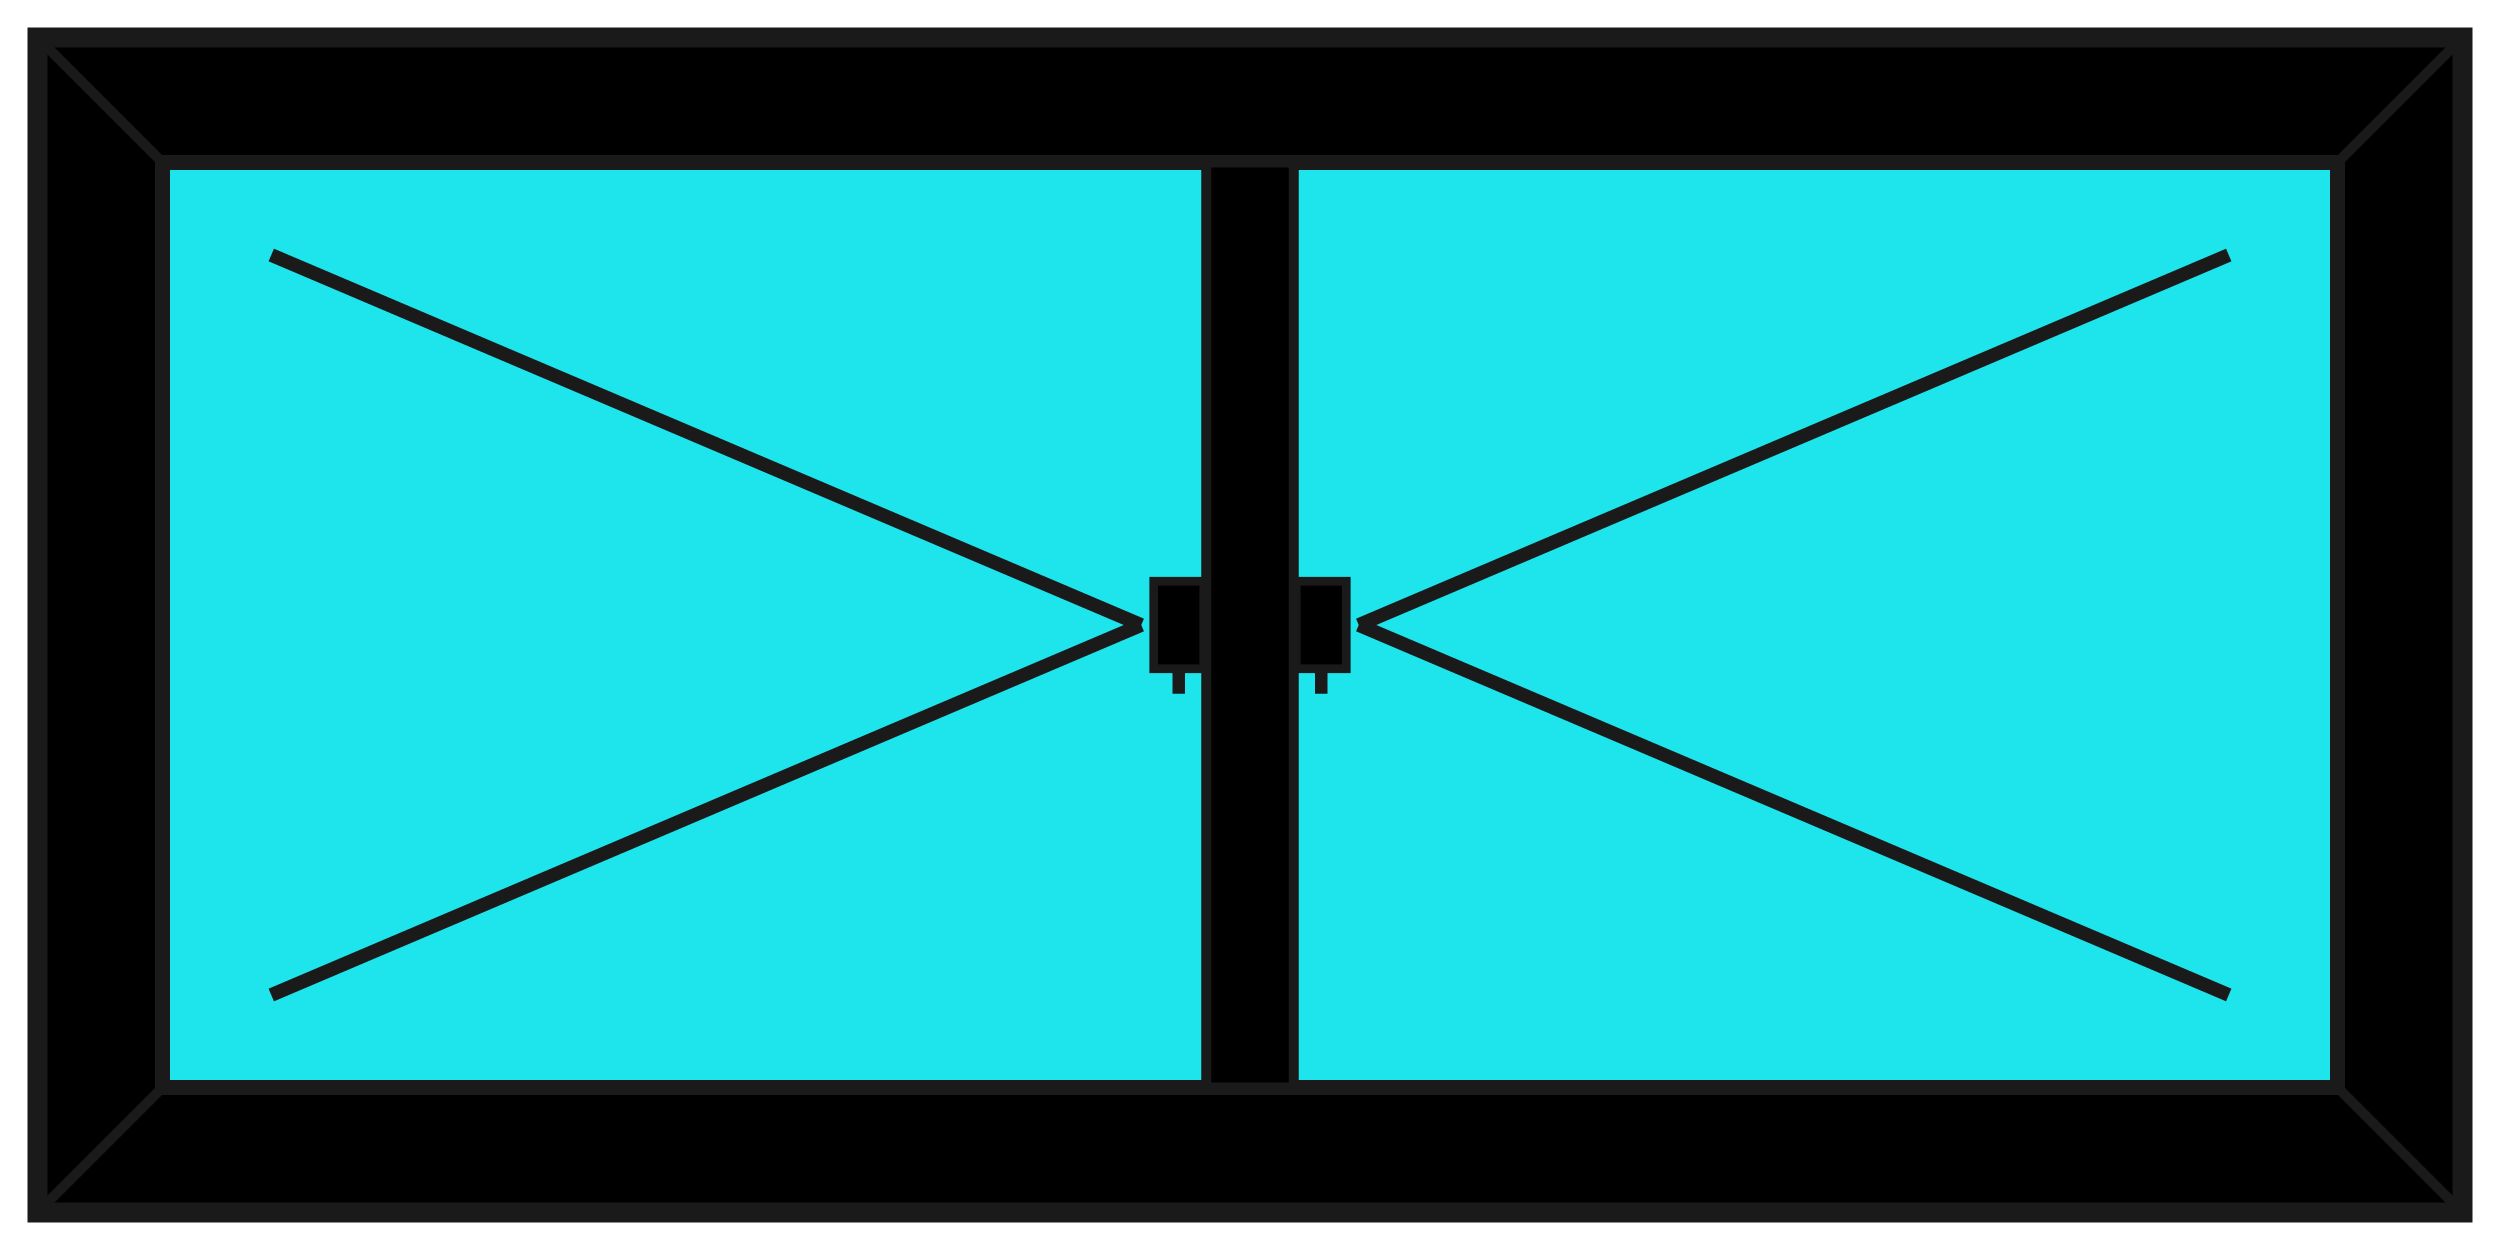
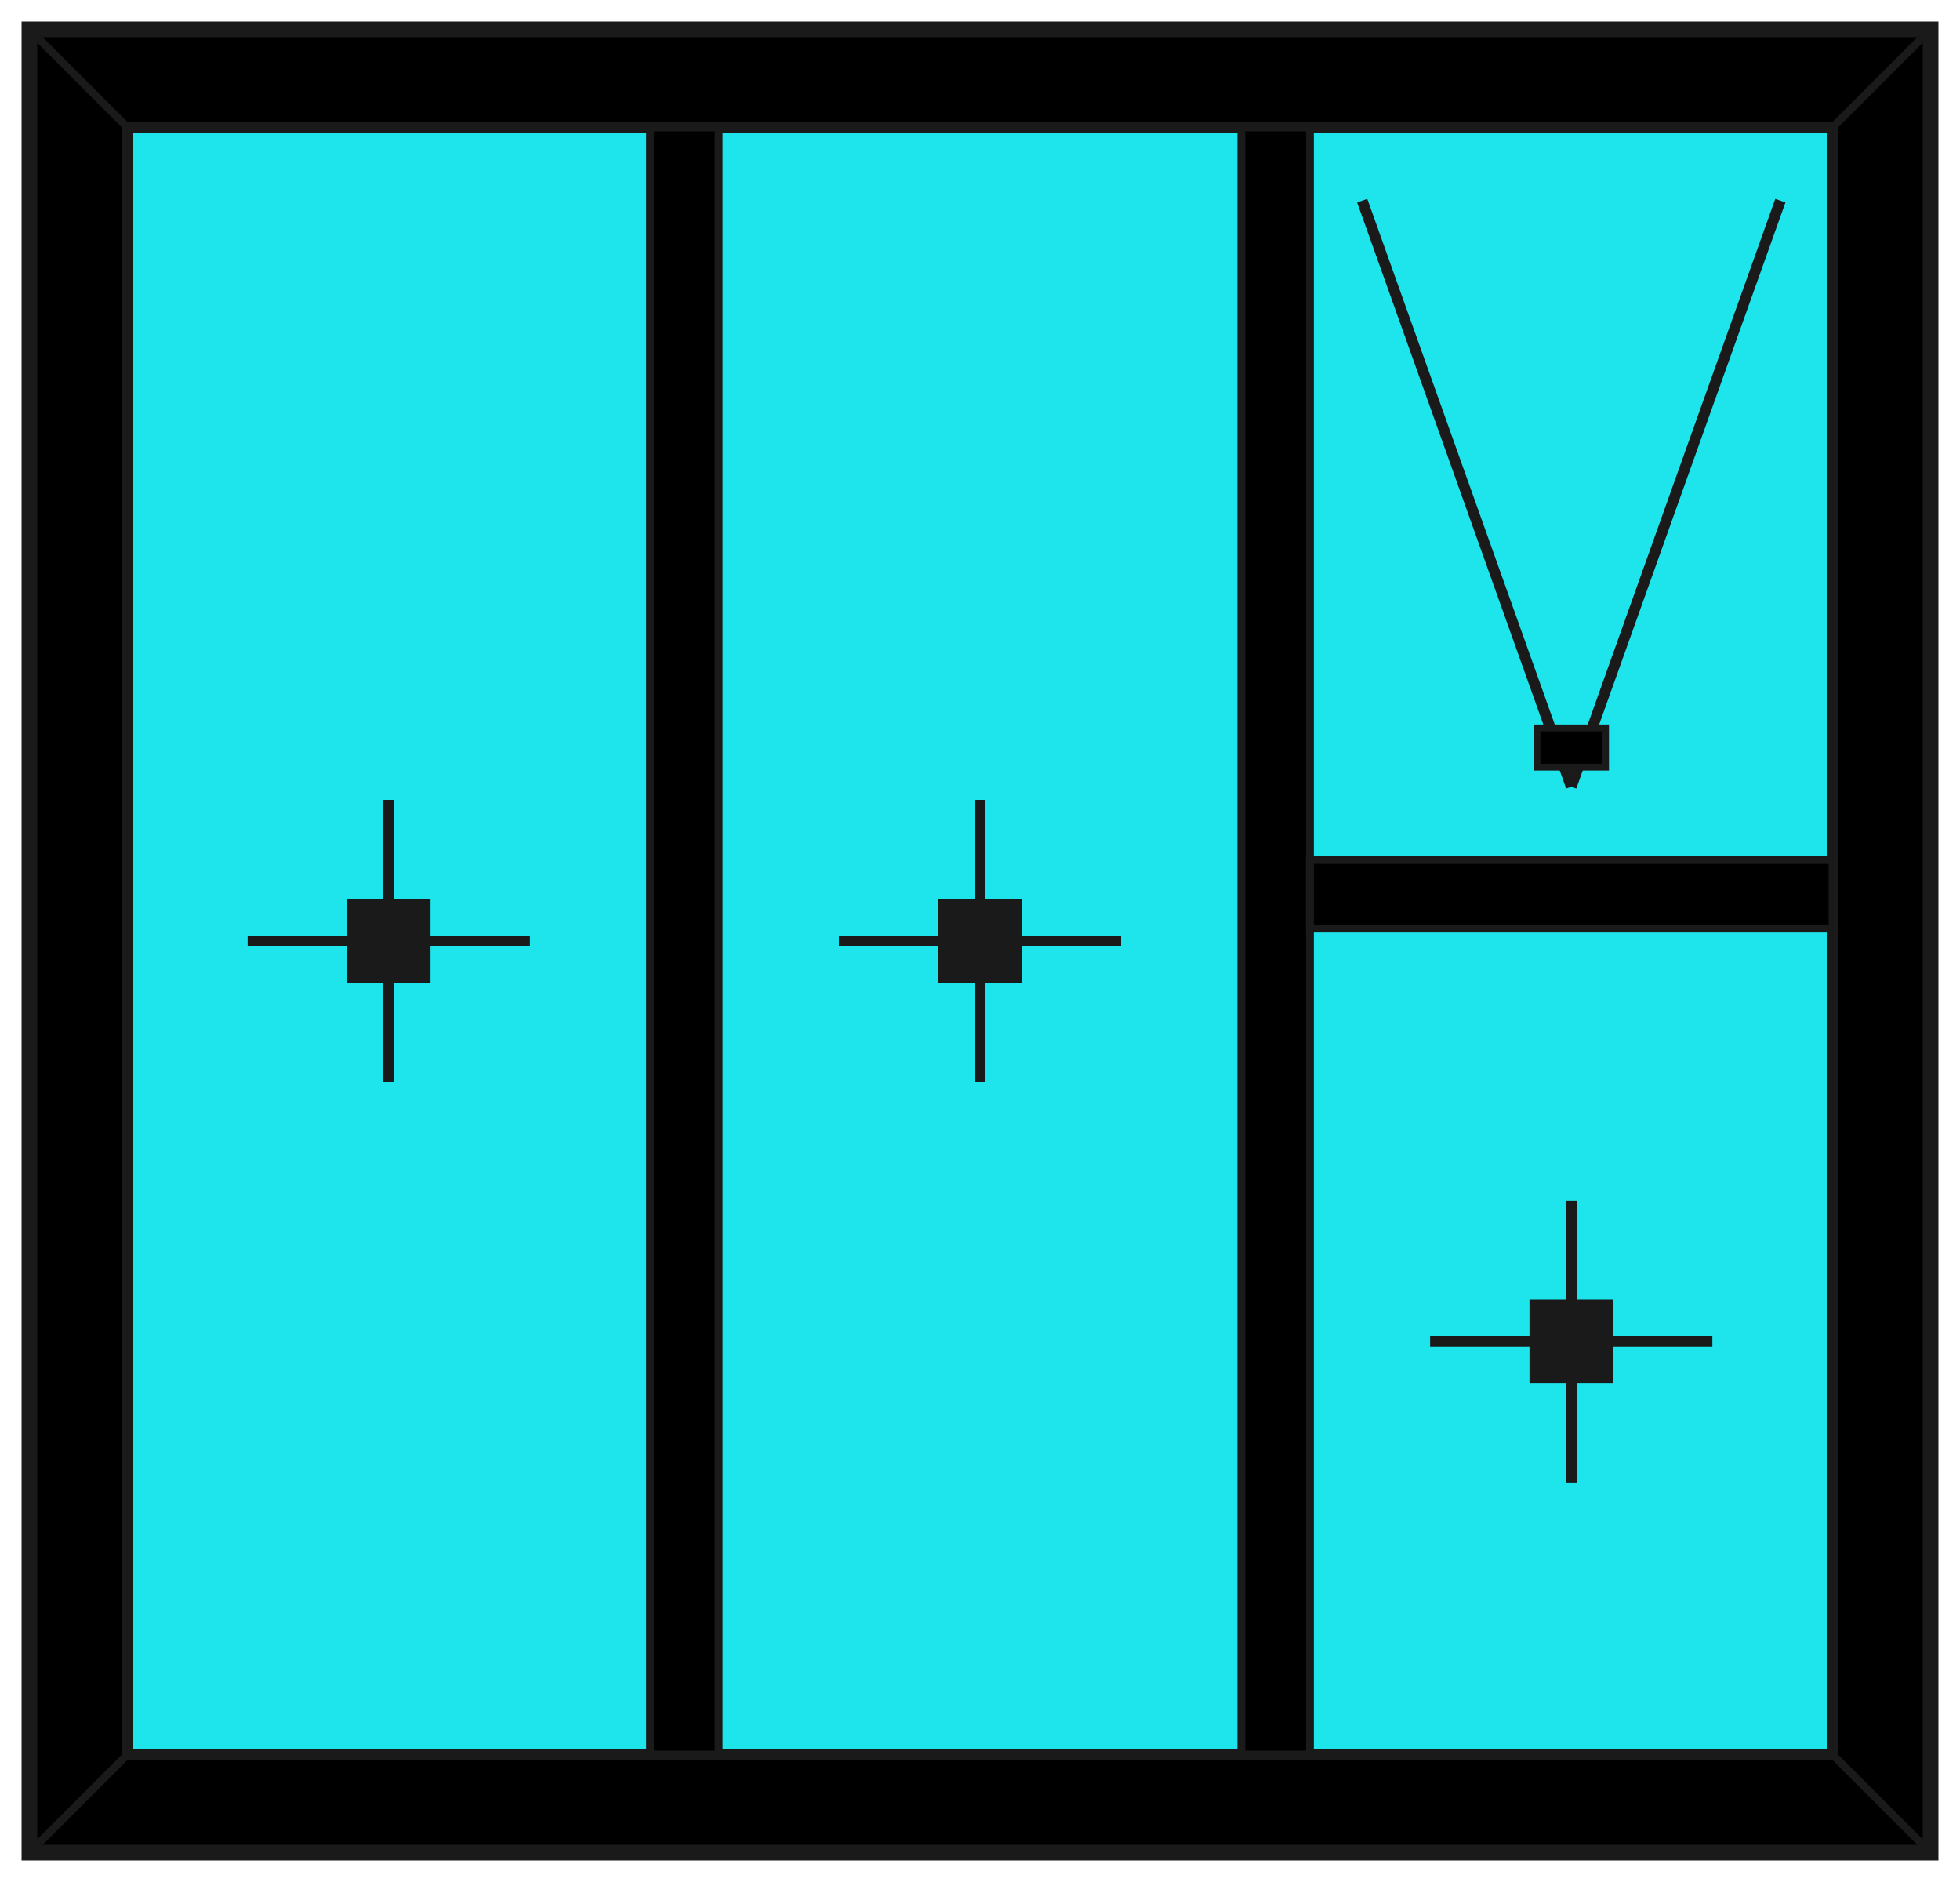
- <svg xmlns="http://www.w3.org/2000/svg" viewBox="0 0 200.00 100.00">
-   <rect x="3.00" y="3.00" width="194.00" height="94.00" fill="FRAME_COLOR" stroke="#1a1a1a" stroke-width="1.6" />
-   <rect x="13.00" y="13.00" width="174.00" height="74.00" fill="#1ee5ec" stroke="#1a1a1a" stroke-width="1.2" />
+ <svg xmlns="http://www.w3.org/2000/svg" viewBox="0 0 200.00 192.00">
+   <rect x="3.00" y="3.00" width="194.00" height="186.00" fill="FRAME_COLOR" stroke="#1a1a1a" stroke-width="1.6" />
+   <rect x="13.00" y="13.00" width="174.00" height="166.00" fill="#1ee5ec" stroke="#1a1a1a" stroke-width="1.2" />
  <line x1="3.00" y1="3.00" x2="13.00" y2="13.00" stroke="#1a1a1a" stroke-width="0.8" />
  <line x1="197.00" y1="3.00" x2="187.00" y2="13.00" stroke="#1a1a1a" stroke-width="0.8" />
-   <line x1="3.00" y1="97.00" x2="13.00" y2="87.00" stroke="#1a1a1a" stroke-width="0.8" />
-   <line x1="197.00" y1="97.00" x2="187.00" y2="87.00" stroke="#1a1a1a" stroke-width="0.8" />
-   <rect x="96.50" y="13.00" width="7.00" height="74.00" fill="FRAME_COLOR" stroke="#1a1a1a" stroke-width="0.8" />
-   <line x1="91.30" y1="50.00" x2="21.70" y2="20.40" stroke="#1a1a1a" stroke-width="1.1" />
-   <line x1="91.30" y1="50.00" x2="21.70" y2="79.60" stroke="#1a1a1a" stroke-width="1.1" />
-   <rect x="92.30" y="46.50" width="4.00" height="7.00" fill="FRAME_COLOR" stroke="#1a1a1a" stroke-width="0.7" />
-   <line x1="94.30" y1="53.50" x2="94.30" y2="55.50" stroke="#1a1a1a" stroke-width="1.0" />
-   <line x1="108.70" y1="50.00" x2="178.30" y2="20.40" stroke="#1a1a1a" stroke-width="1.1" />
-   <line x1="108.70" y1="50.00" x2="178.30" y2="79.60" stroke="#1a1a1a" stroke-width="1.1" />
-   <rect x="103.70" y="46.50" width="4.00" height="7.00" fill="FRAME_COLOR" stroke="#1a1a1a" stroke-width="0.7" />
-   <line x1="105.70" y1="53.50" x2="105.70" y2="55.50" stroke="#1a1a1a" stroke-width="1.0" />
+   <line x1="3.00" y1="189.00" x2="13.00" y2="179.00" stroke="#1a1a1a" stroke-width="0.8" />
+   <line x1="197.00" y1="189.00" x2="187.00" y2="179.00" stroke="#1a1a1a" stroke-width="0.8" />
+   <rect x="66.33" y="13.00" width="7.00" height="166.00" fill="FRAME_COLOR" stroke="#1a1a1a" stroke-width="0.8" />
+   <rect x="126.67" y="13.00" width="7.00" height="166.00" fill="FRAME_COLOR" stroke="#1a1a1a" stroke-width="0.8" />
+   <rect x="133.67" y="87.73" width="53.33" height="7.00" fill="FRAME_COLOR" stroke="#1a1a1a" stroke-width="0.8" />
+   <line x1="39.67" y1="81.60" x2="39.67" y2="110.40" stroke="#1a1a1a" stroke-width="1.1" />
+   <line x1="25.27" y1="96.00" x2="54.07" y2="96.00" stroke="#1a1a1a" stroke-width="1.1" />
+   <rect x="35.40" y="91.73" width="8.53" height="8.53" fill="#1a1a1a" />
+   <line x1="100.00" y1="81.60" x2="100.00" y2="110.40" stroke="#1a1a1a" stroke-width="1.1" />
+   <line x1="85.60" y1="96.00" x2="114.40" y2="96.00" stroke="#1a1a1a" stroke-width="1.1" />
+   <rect x="95.73" y="91.73" width="8.53" height="8.53" fill="#1a1a1a" />
+   <line x1="160.33" y1="80.26" x2="139.00" y2="20.47" stroke="#1a1a1a" stroke-width="1.1" />
+   <line x1="160.33" y1="80.26" x2="181.67" y2="20.47" stroke="#1a1a1a" stroke-width="1.1" />
+   <rect x="156.83" y="74.26" width="7.00" height="4.00" fill="FRAME_COLOR" stroke="#1a1a1a" stroke-width="0.7" />
+   <line x1="160.33" y1="122.47" x2="160.33" y2="151.27" stroke="#1a1a1a" stroke-width="1.1" />
+   <line x1="145.93" y1="136.87" x2="174.73" y2="136.87" stroke="#1a1a1a" stroke-width="1.1" />
+   <rect x="156.07" y="132.60" width="8.53" height="8.53" fill="#1a1a1a" />
</svg>
